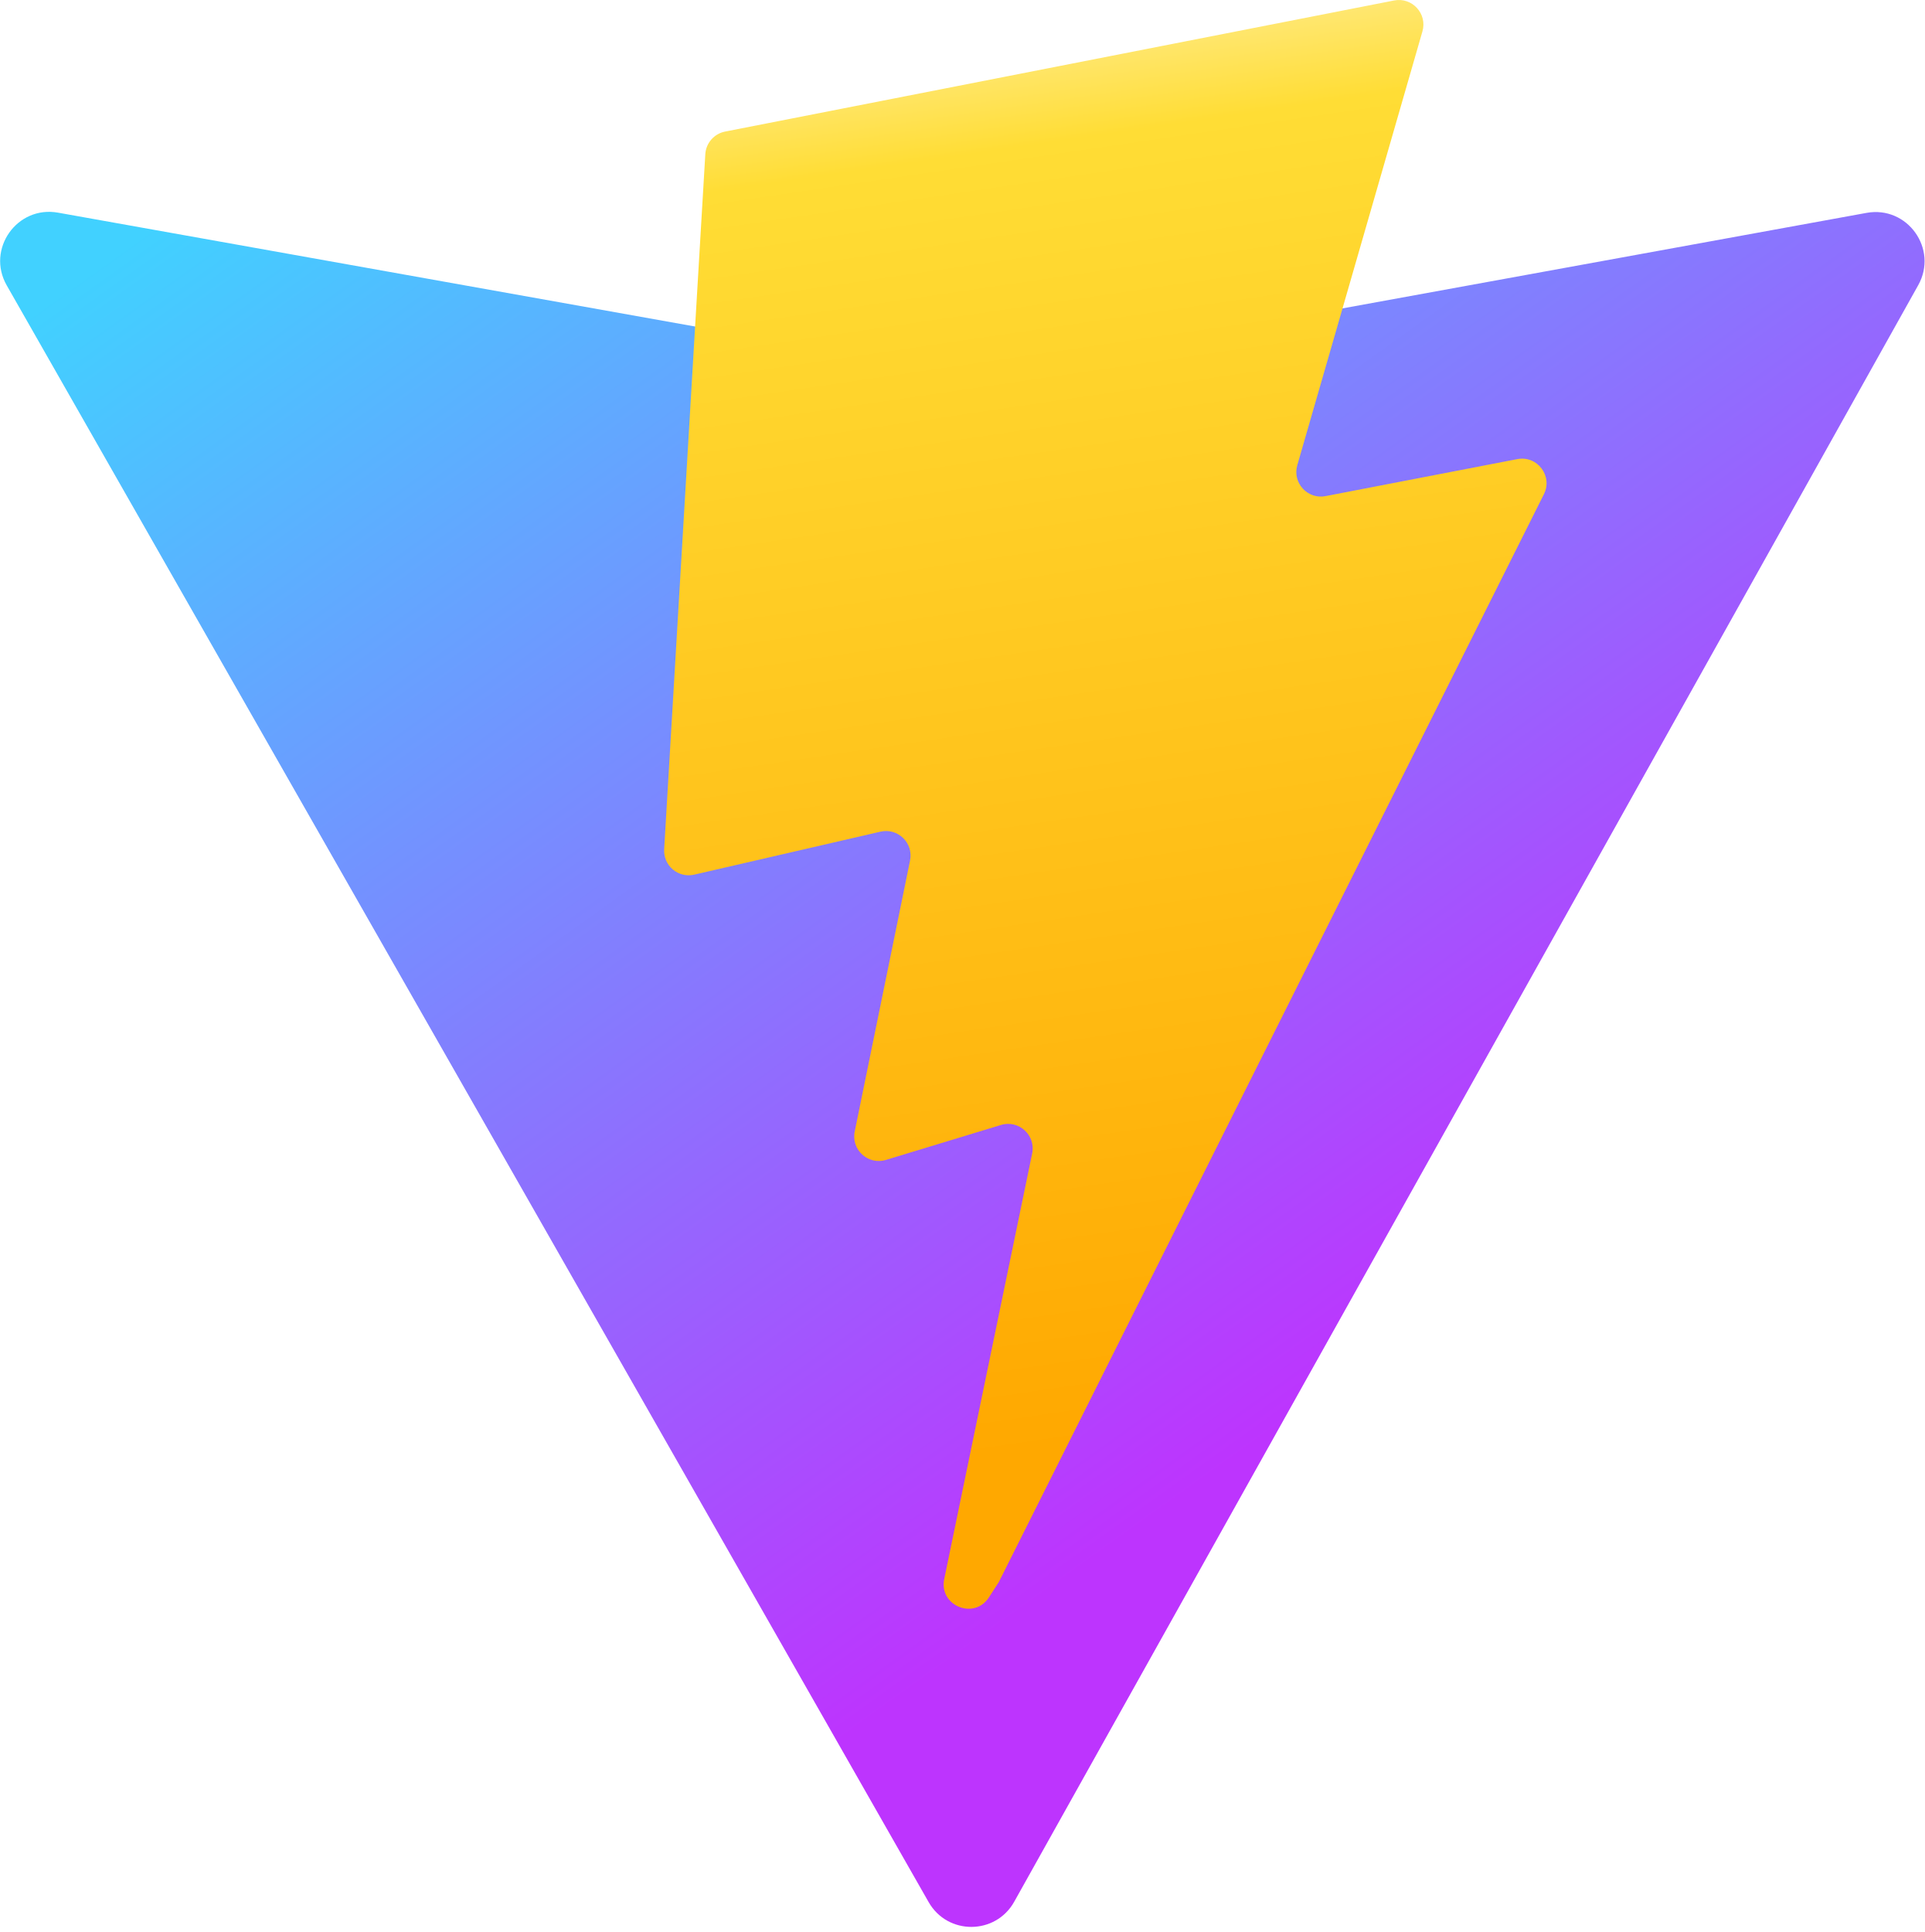
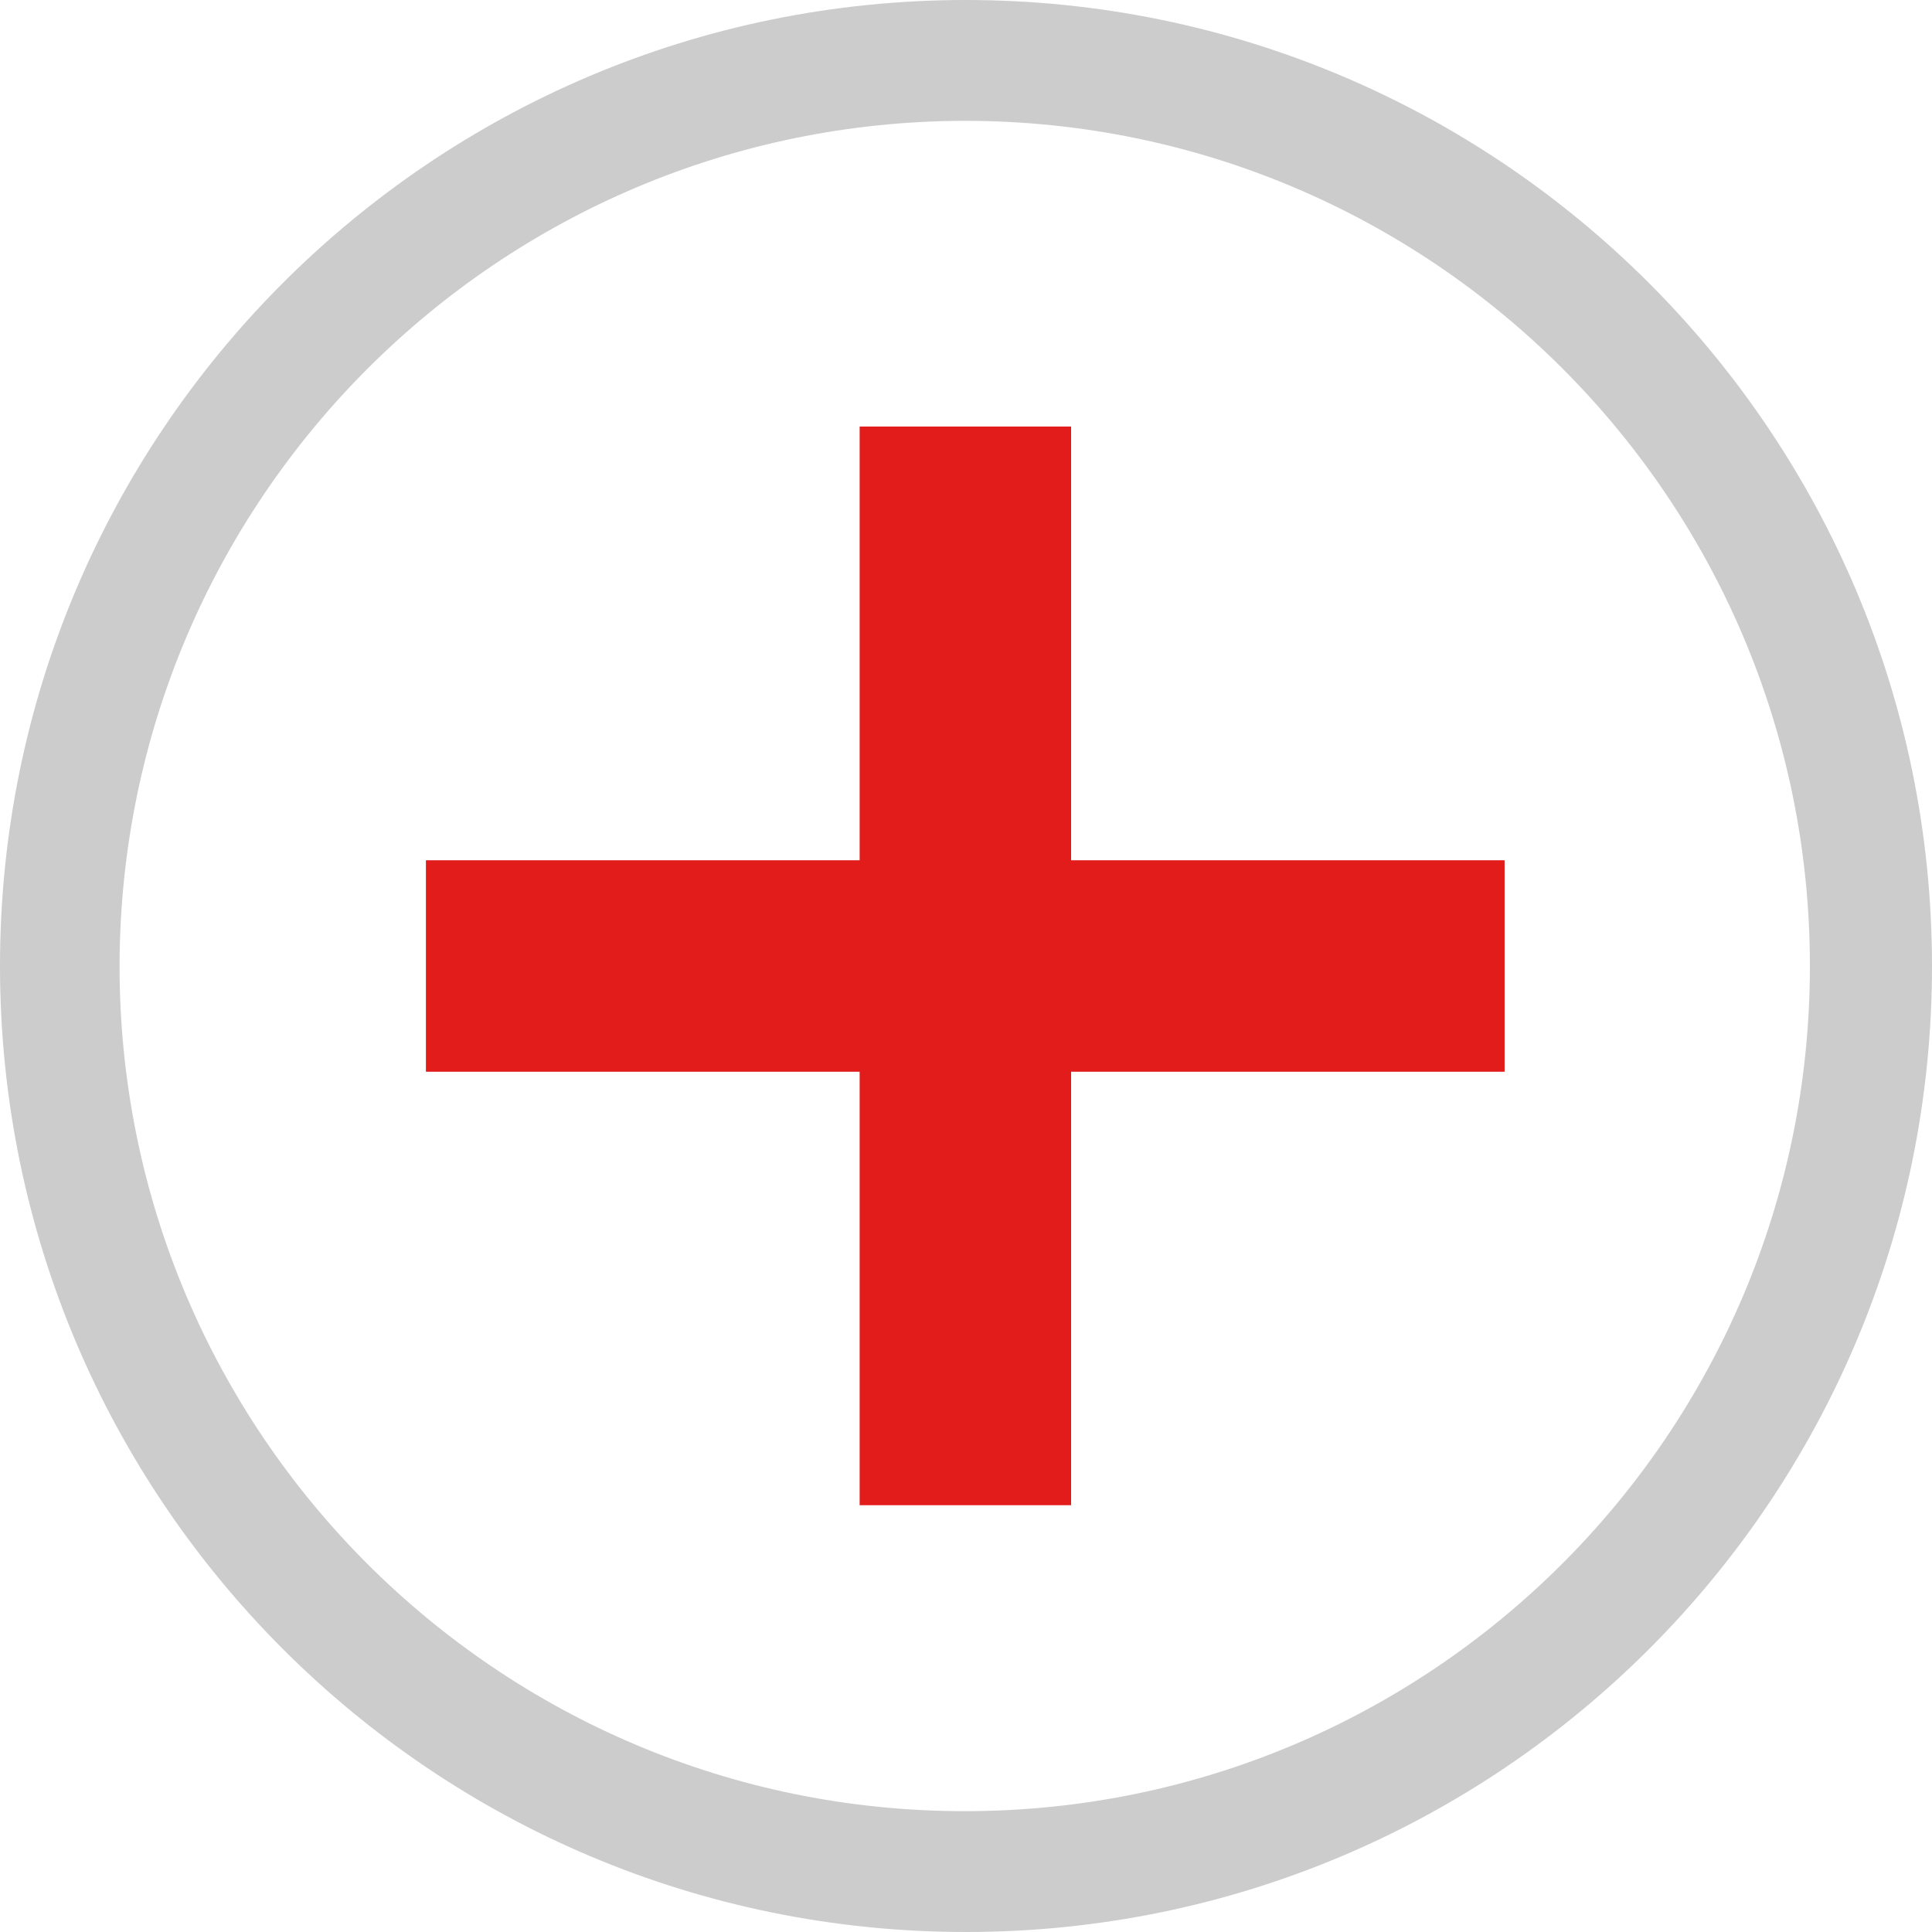
- <svg xmlns="http://www.w3.org/2000/svg" aria-hidden="true" role="img" class="iconify iconify--logos" width="31.88" height="32" preserveAspectRatio="xMidYMid meet" viewBox="0 0 256 257">
-   <defs>
-     <linearGradient id="IconifyId1813088fe1fbc01fb466" x1="-.828%" x2="57.636%" y1="7.652%" y2="78.411%">
-       <stop offset="0%" stop-color="#41D1FF" />
-       <stop offset="100%" stop-color="#BD34FE" />
-     </linearGradient>
-     <linearGradient id="IconifyId1813088fe1fbc01fb467" x1="43.376%" x2="50.316%" y1="2.242%" y2="89.03%">
-       <stop offset="0%" stop-color="#FFEA83" />
-       <stop offset="8.333%" stop-color="#FFDD35" />
-       <stop offset="100%" stop-color="#FFA800" />
-     </linearGradient>
-   </defs>
-   <path fill="url(#IconifyId1813088fe1fbc01fb466)" d="M255.153 37.938L134.897 252.976c-2.483 4.44-8.862 4.466-11.382.048L.875 37.958c-2.746-4.814 1.371-10.646 6.827-9.67l120.385 21.517a6.537 6.537 0 0 0 2.322-.004l117.867-21.483c5.438-.991 9.574 4.796 6.877 9.62Z" />
-   <path fill="url(#IconifyId1813088fe1fbc01fb467)" d="M185.432.063L96.44 17.501a3.268 3.268 0 0 0-2.634 3.014l-5.474 92.456a3.268 3.268 0 0 0 3.997 3.378l24.777-5.718c2.318-.535 4.413 1.507 3.936 3.838l-7.361 36.047c-.495 2.426 1.782 4.5 4.151 3.78l15.304-4.649c2.372-.72 4.652 1.36 4.15 3.788l-11.698 56.621c-.732 3.542 3.979 5.473 5.943 2.437l1.313-2.028l72.516-144.72c1.215-2.423-.88-5.186-3.54-4.672l-25.505 4.922c-2.396.462-4.435-1.77-3.759-4.114l16.646-57.705c.677-2.35-1.37-4.583-3.769-4.113Z" />
+ <svg xmlns="http://www.w3.org/2000/svg" version="1.1" id="Layer_1" viewBox="0 0 512 512" xml:space="preserve">
+   <path style="fill:#CCCCCC;" d="M255.832,32.021c123.697,0.096,223.907,100.45,223.811,224.147s-100.45,223.907-224.147,223.811  C131.863,479.883,31.685,379.633,31.685,256C31.869,132.311,132.143,32.117,255.832,32.021 M255.832,0  C114.443,0.096-0.096,114.779,0,256.168S114.779,512.096,256.168,512C397.485,511.904,512,397.317,512,256  C511.952,114.571,397.261-0.048,255.832,0z" />
+   <g>
+     <rect x="112.874" y="227.982" style="fill:#E21B1B;" width="285.86" height="56.037" />
+     <rect x="227.814" y="113.034" style="fill:#E21B1B;" width="56.037" height="285.86" />
+   </g>
</svg>
